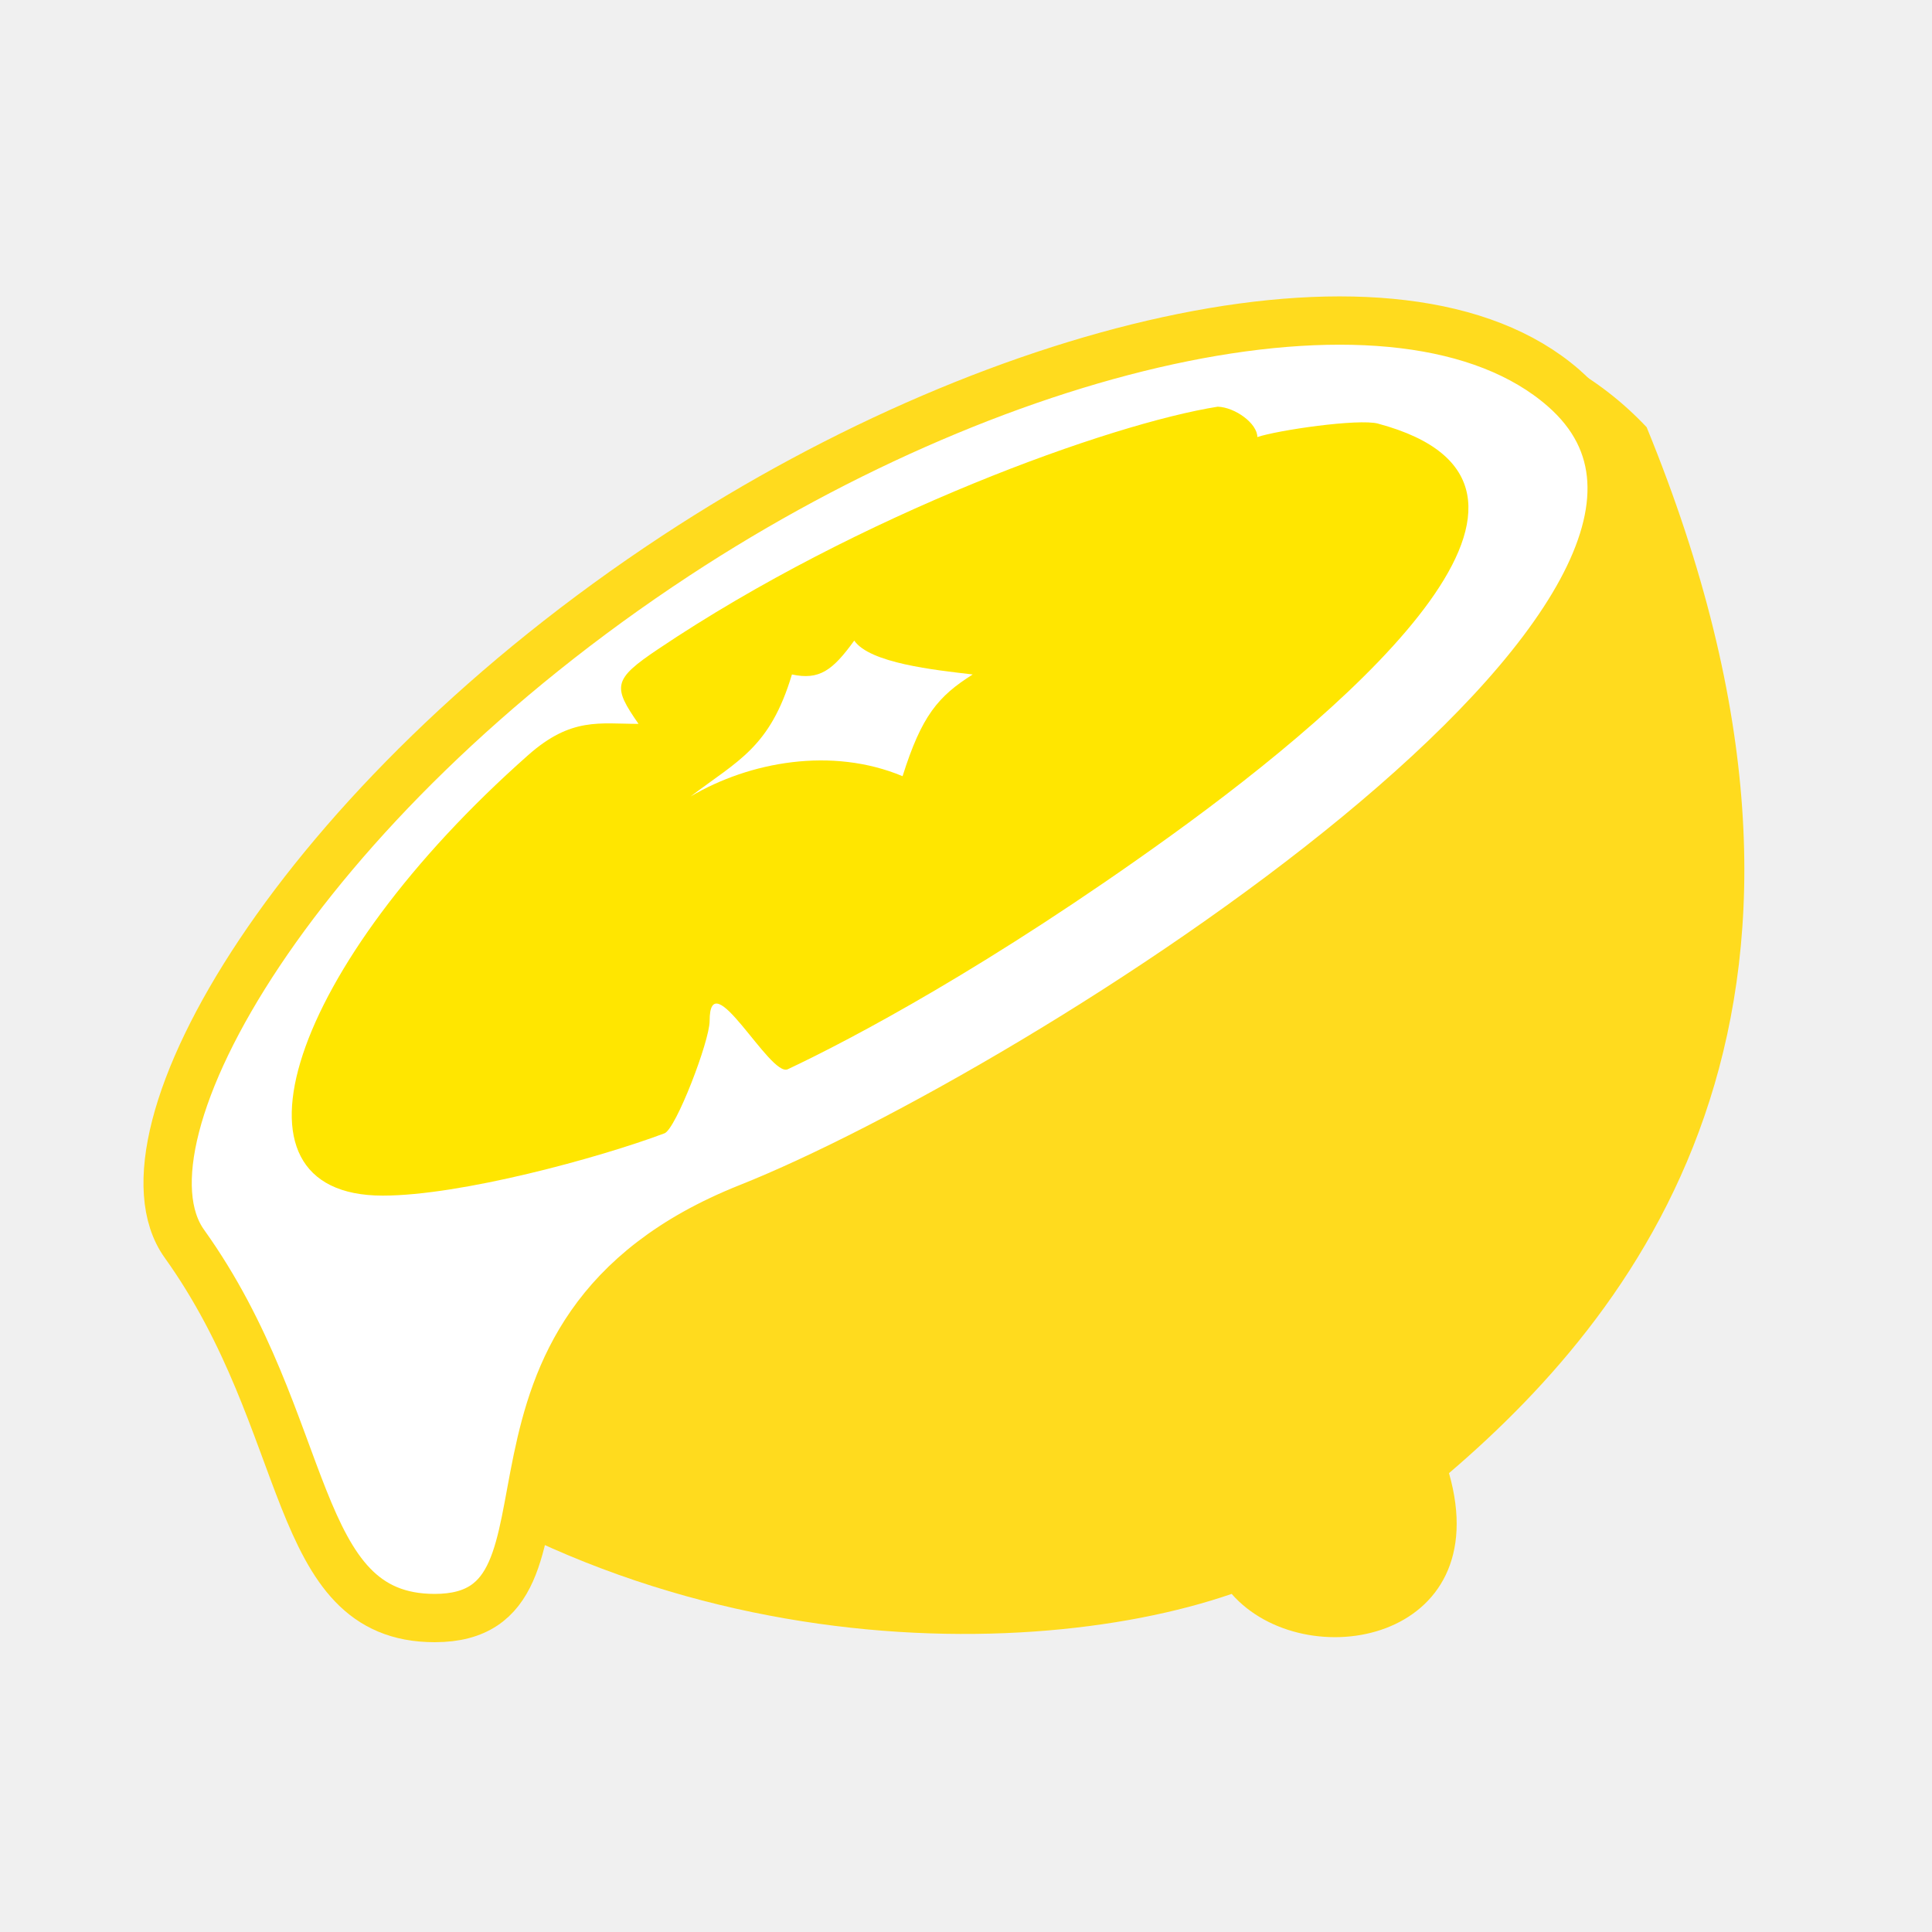
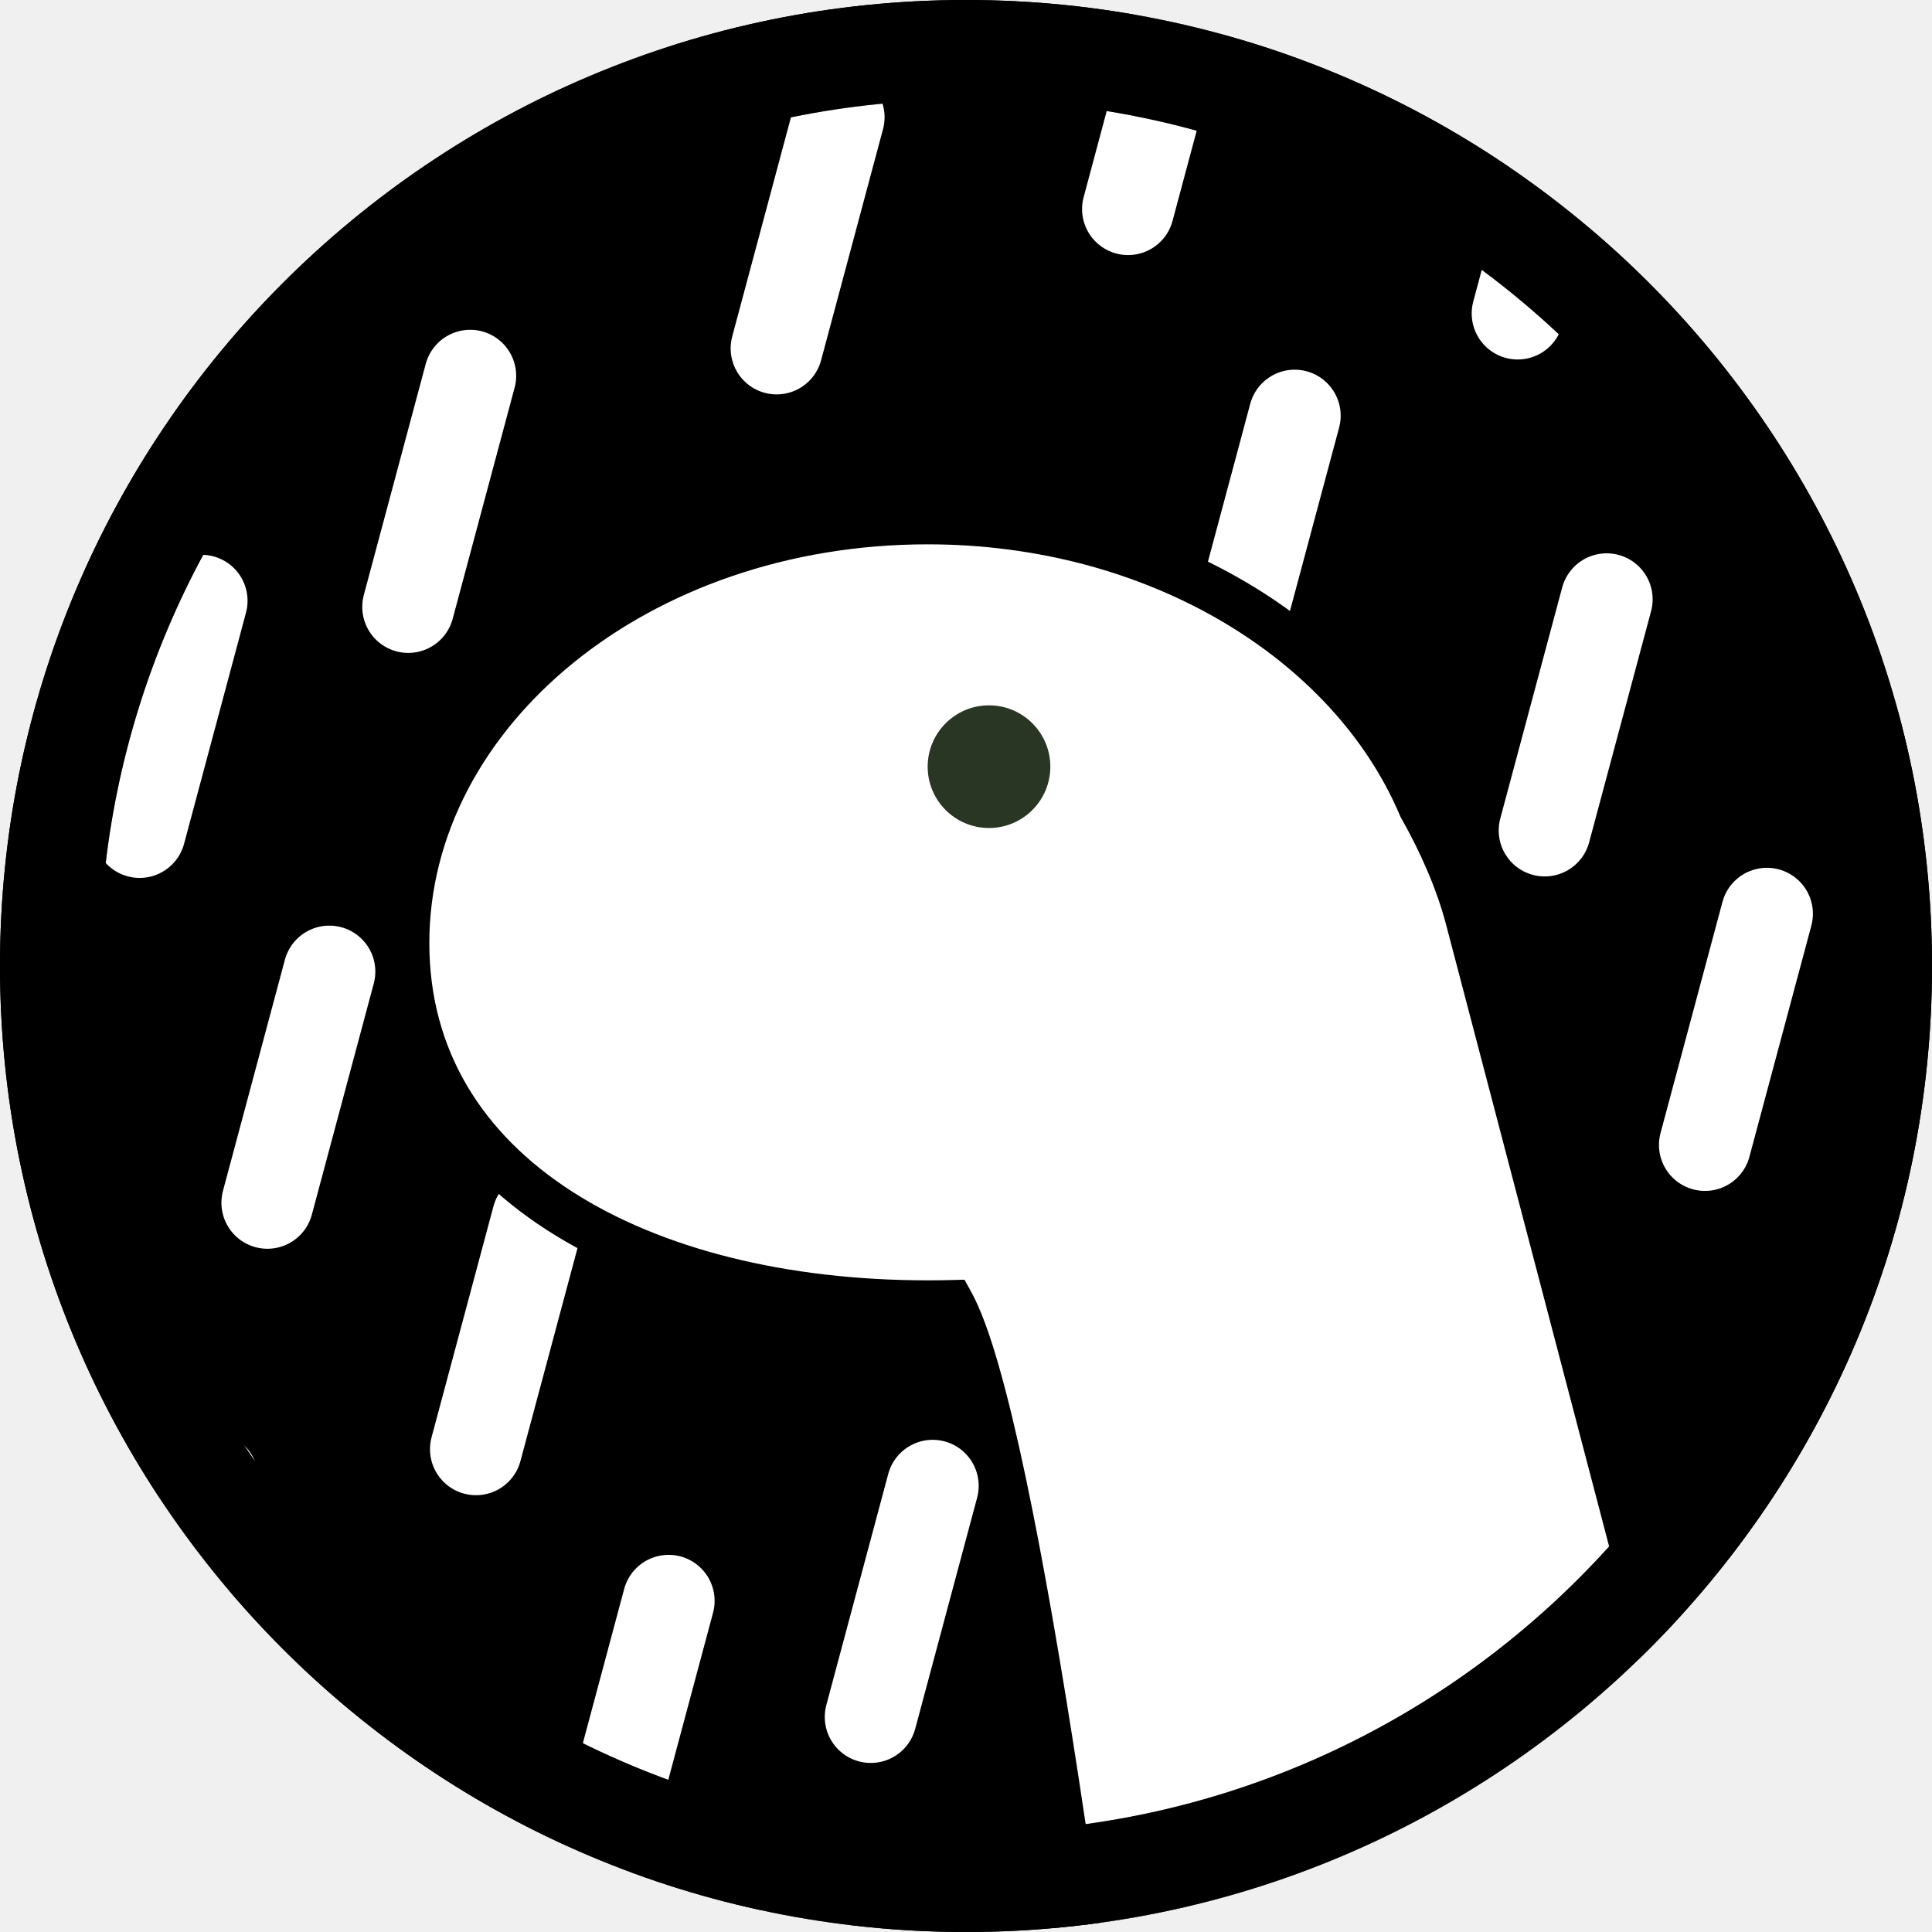
- <svg xmlns="http://www.w3.org/2000/svg" width="40" height="40" fill="none">
-   <path d="M34.092 8.845C38.929 20.652 34.092 27 30 30.5c1 3.5-2.986 4.222-4.5 2.5-4.457 1.537-13.512 1.487-20-5C2 24.5 4.73 16.714 14 11.5c8-4.5 16-7 20.092-2.655Z" fill="#FFDB1E" />
-   <path d="M14 11.5c6.848-4.497 15.025-6.38 18.368-3.47C37.5 12.5 21.5 22.612 15.5 25c-6.5 2.587-3 8.5-6.5 8.5-3 0-2.5-4-5.183-7.75C2.232 23.535 6.16 16.648 14 11.5Z" fill="#fff" stroke="#FFDB1E" />
-   <path d="M28.535 8.772c4.645 1.25-.365 5.695-4.303 8.536-3.732 2.692-6.606 4.21-7.923 4.83-.366.173-1.617-2.252-1.617-1 0 .417-.7 2.238-.934 2.326-1.365.512-4.223 1.29-5.835 1.29-3.491 0-1.923-4.754 3.014-9.122.892-.789 1.478-.645 2.283-.645-.537-.773-.534-.917.403-1.546C17.79 10.64 23 8.77 25.212 8.42c.366.014.82.35.82.629.41-.14 2.095-.388 2.503-.278Z" fill="#FFE600" />
-   <path d="M14.297 16.49c.985-.747 1.644-1.01 2.099-2.526.566.121.841-.08 1.29-.701.324.466 1.657.608 2.453.701-.715.451-1.057.852-1.452 2.106-1.464-.611-3.167-.302-4.39.42Z" fill="#fff" />
+ <svg xmlns="http://www.w3.org/2000/svg" width="252" height="252" fill="none">
+   <circle cx="126" cy="126" r="126" fill="#000" />
+   <mask id="a" width="252" height="252" x="0" y="0" maskUnits="userSpaceOnUse">
+     <circle cx="126" cy="126" r="119.5" fill="#fff" stroke="#FF7979" stroke-width="13" />
+   </mask>
+   <g mask="url(#a)">
+     <path stroke="#fff" stroke-linecap="round" stroke-linejoin="round" stroke-width="12" d="M168.871 54.22l-8.078 30.147M87.171-16.848l-8.077 30.146M109.38 15.297l-8.078 30.146M155.217-2.875L147.14 27.27M206.037 10.742l-8.077 30.146M26.29 78.364l-8.077 30.146M121.655 193.802l-8.077 30.147M61.327 49.016L53.25 79.162M90.466 94.105l-8.078 30.146M42.956 126.734l-8.077 30.147M70.165 158.879l-8.078 30.147M237.203 11.636l-8.078 30.147M27.692 192.858l-8.078 30.146M49.636 240.99l-8.078 30.147M106.301 245.611l-8.078 30.146M87.211 208.806l-8.078 30.147M150.213 231.901l-8.078 30.146M259.31 57.327l-8.078 30.147M180.046 188.322l-8.077 30.146M230.466 119.191l-8.078 30.146M259.604 164.28l-8.078 30.146M208.095 201.909l-8.078 30.147M239.304 229.054l-8.078 30.147M108.002 132.707l-8.078 30.146M147.131 98.725l-8.077 30.147M130.003 73.417l-8.077 30.147M172.018 137.705l-8.078 30.146M209.561 78.172l-8.078 30.146" />
+     <path fill="#fff" fill-rule="evenodd" d="M124.057 169.963c-1.013.025-2.033.037-3.057.037-37.555 0-68-16.624-68-47s30.445-55 68-55c29.853 0 55.212 15.56 64.359 37.198 2.6 4.597 4.845 9.612 6.193 14.753L235 285.665 148.707 317c-4.783-43.941-16.08-131.528-24.65-147.037z" clip-rule="evenodd" />
+     <path fill="#000" d="M124.057 169.963l2.626-1.451-.88-1.592-1.819.044.073 2.999zm61.302-64.765l-2.763 1.168.067.159.085.15 2.611-1.477zm6.193 14.753l-2.902.76 2.902-.76zM235 285.665l1.024 2.82 2.572-.934-.694-2.647-2.902.761zM148.707 317l-2.982.325.413 3.799 3.593-1.304-1.024-2.82zm-24.723-150.036c-.989.024-1.984.036-2.984.036v6c1.049 0 2.092-.013 3.13-.038l-.146-5.998zM121 167c-18.387 0-34.771-4.078-46.455-11.629C62.958 147.882 56 137.017 56 123h-6c0 16.359 8.264 28.993 21.288 37.41C84.216 168.765 101.832 173 121 173v-6zm-65-44c0-28.156 28.476-52 65-52v-6c-38.586 0-71 25.404-71 58h6zm65-52c28.916 0 53.015 15.066 61.596 35.366l5.526-2.336C178.41 81.052 151.789 65 121 65v6zm73.454 48.19c-1.431-5.456-3.794-10.714-6.484-15.469l-5.222 2.954c2.51 4.438 4.637 9.211 5.902 14.036l5.804-1.521zm43.448 165.714L194.454 119.19l-5.804 1.521 43.448 165.715 5.804-1.522zm-88.171 34.916l86.293-31.335-2.048-5.64-86.293 31.335 2.048 5.64zm-28.3-148.406c.9 1.628 1.939 4.421 3.066 8.345 1.111 3.871 2.258 8.661 3.419 14.162 2.322 11 4.678 24.713 6.921 39.353 4.485 29.273 8.499 62.109 10.888 84.051l5.964-.65c-2.394-21.999-6.42-54.926-10.922-84.31-2.25-14.688-4.625-28.526-6.98-39.683-1.178-5.578-2.357-10.519-3.523-14.578-1.15-4.006-2.338-7.342-3.581-9.592l-5.252 2.902z" />
+     <circle cx="129" cy="100" r="8" fill="#2A3624" />
+   </g>
+   <circle cx="126" cy="126" r="119.5" stroke="#000" stroke-width="13" />
</svg>
